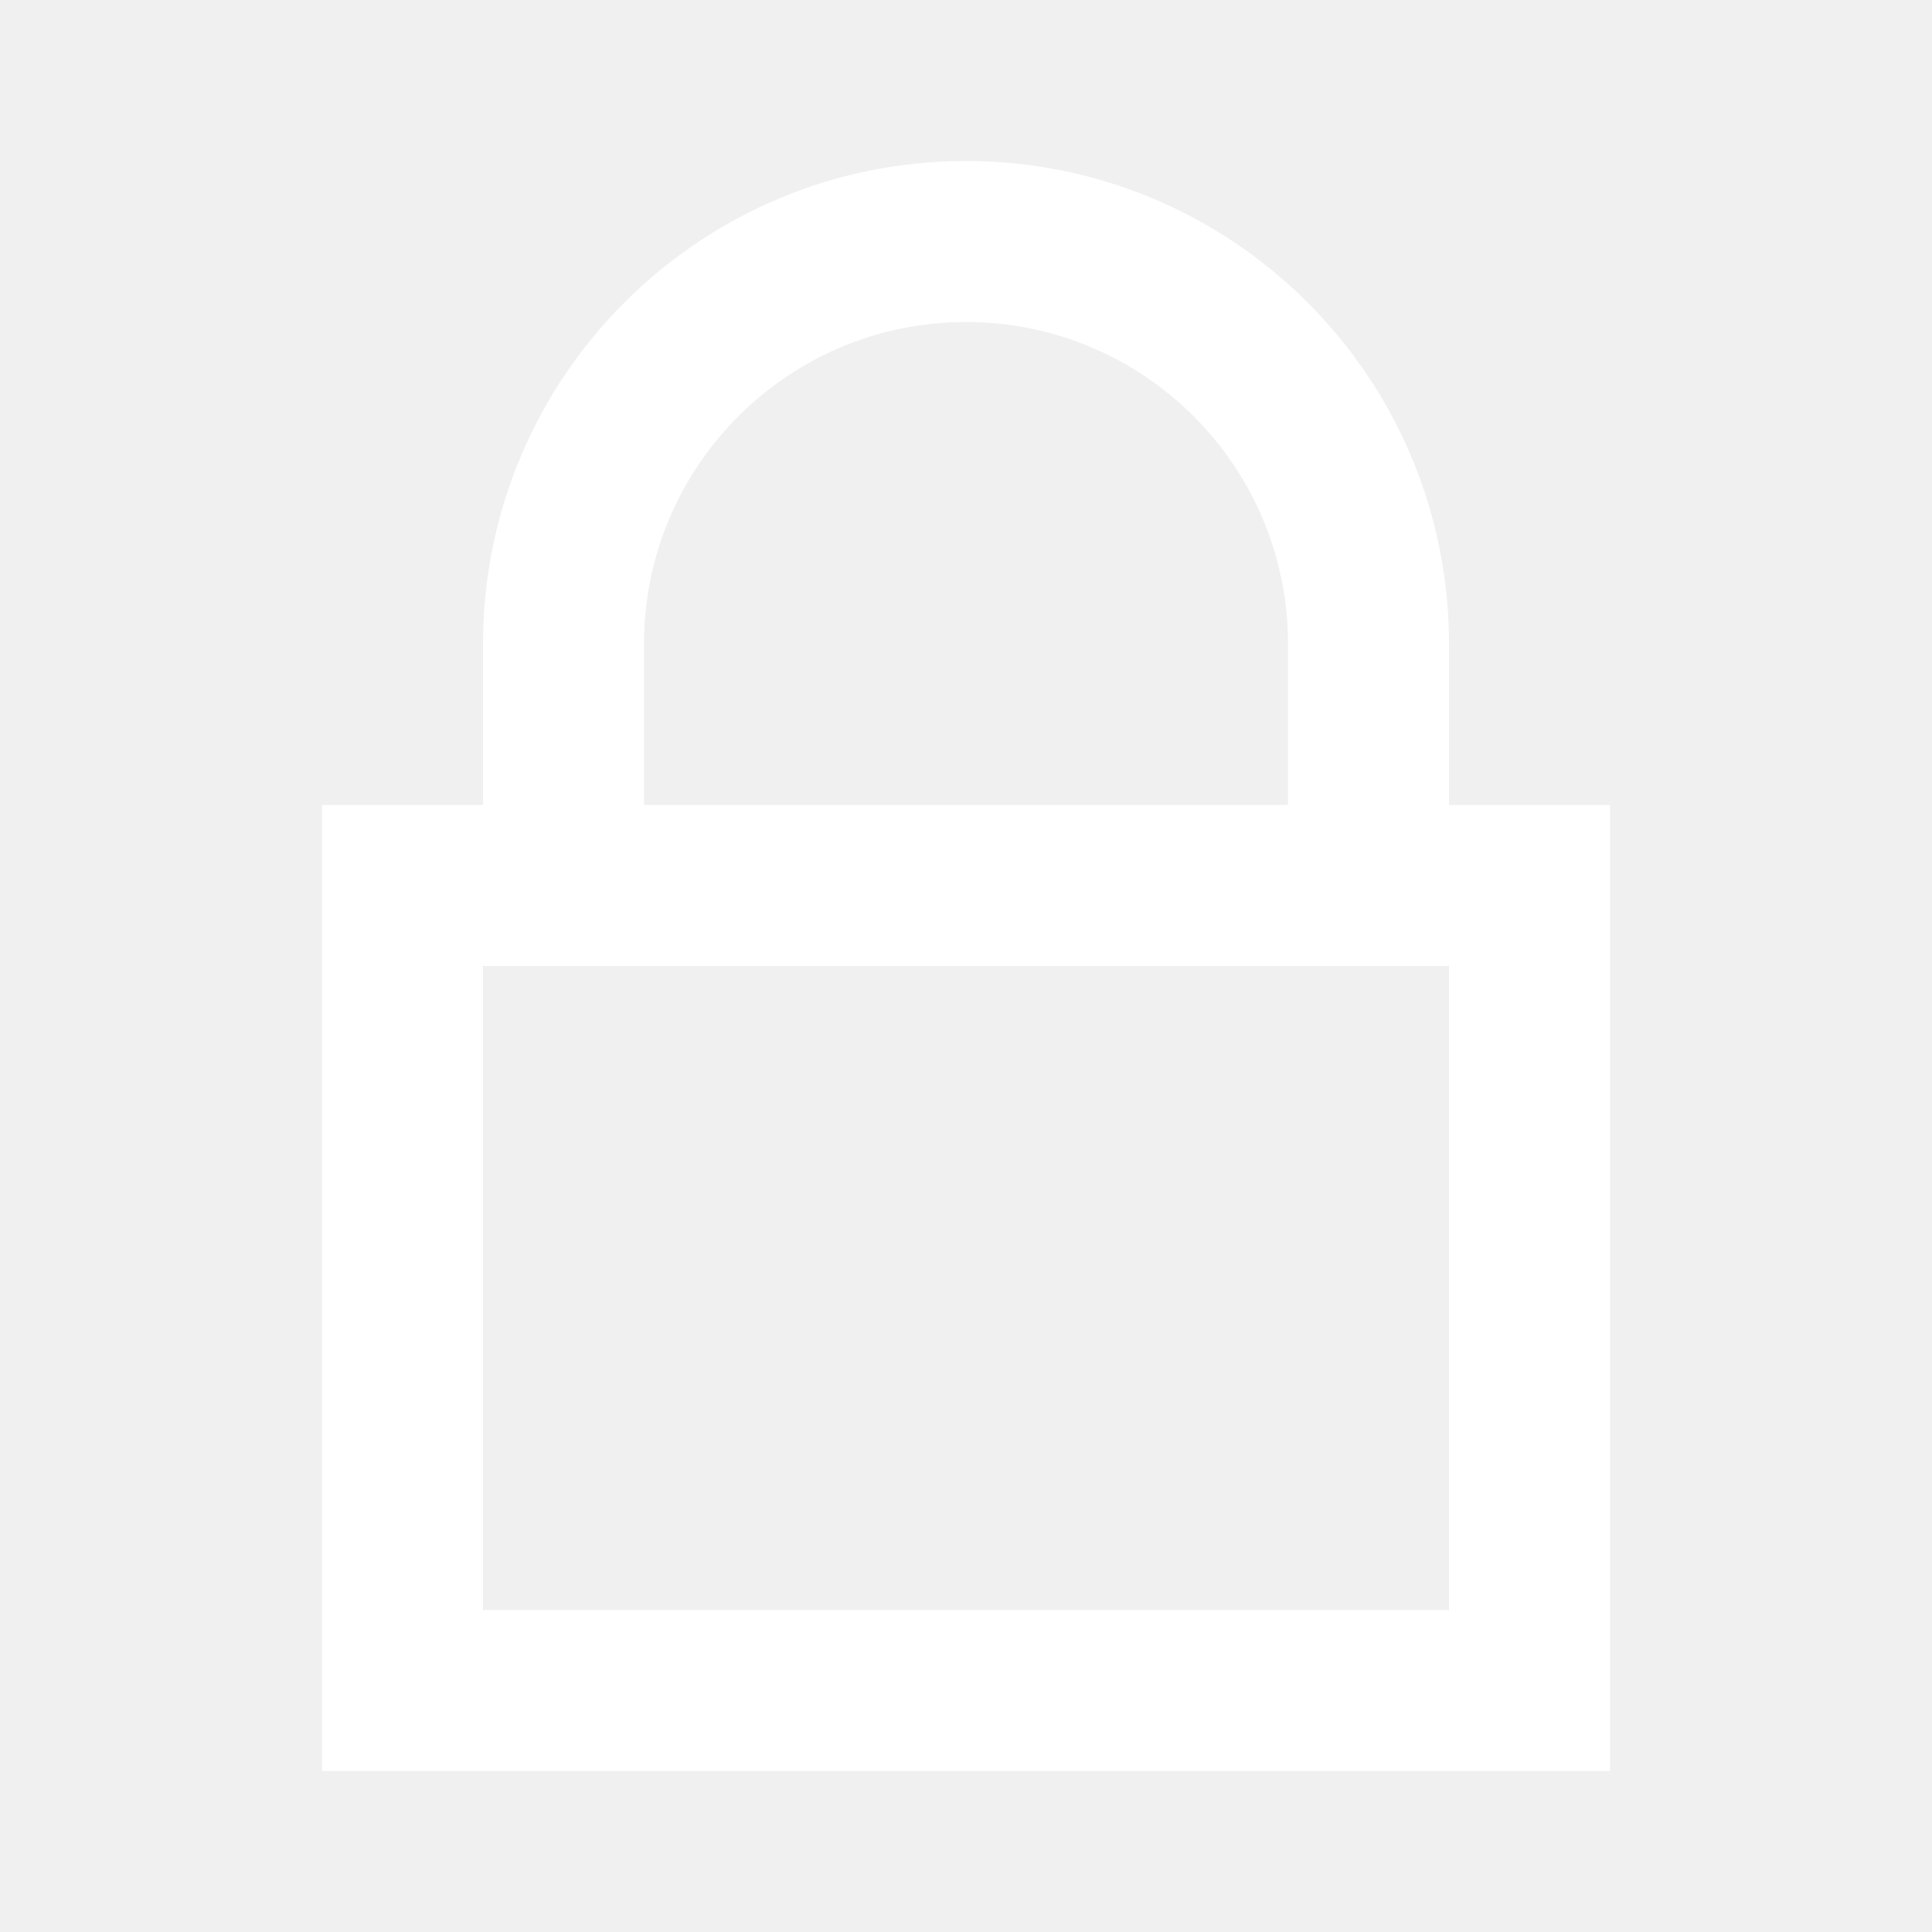
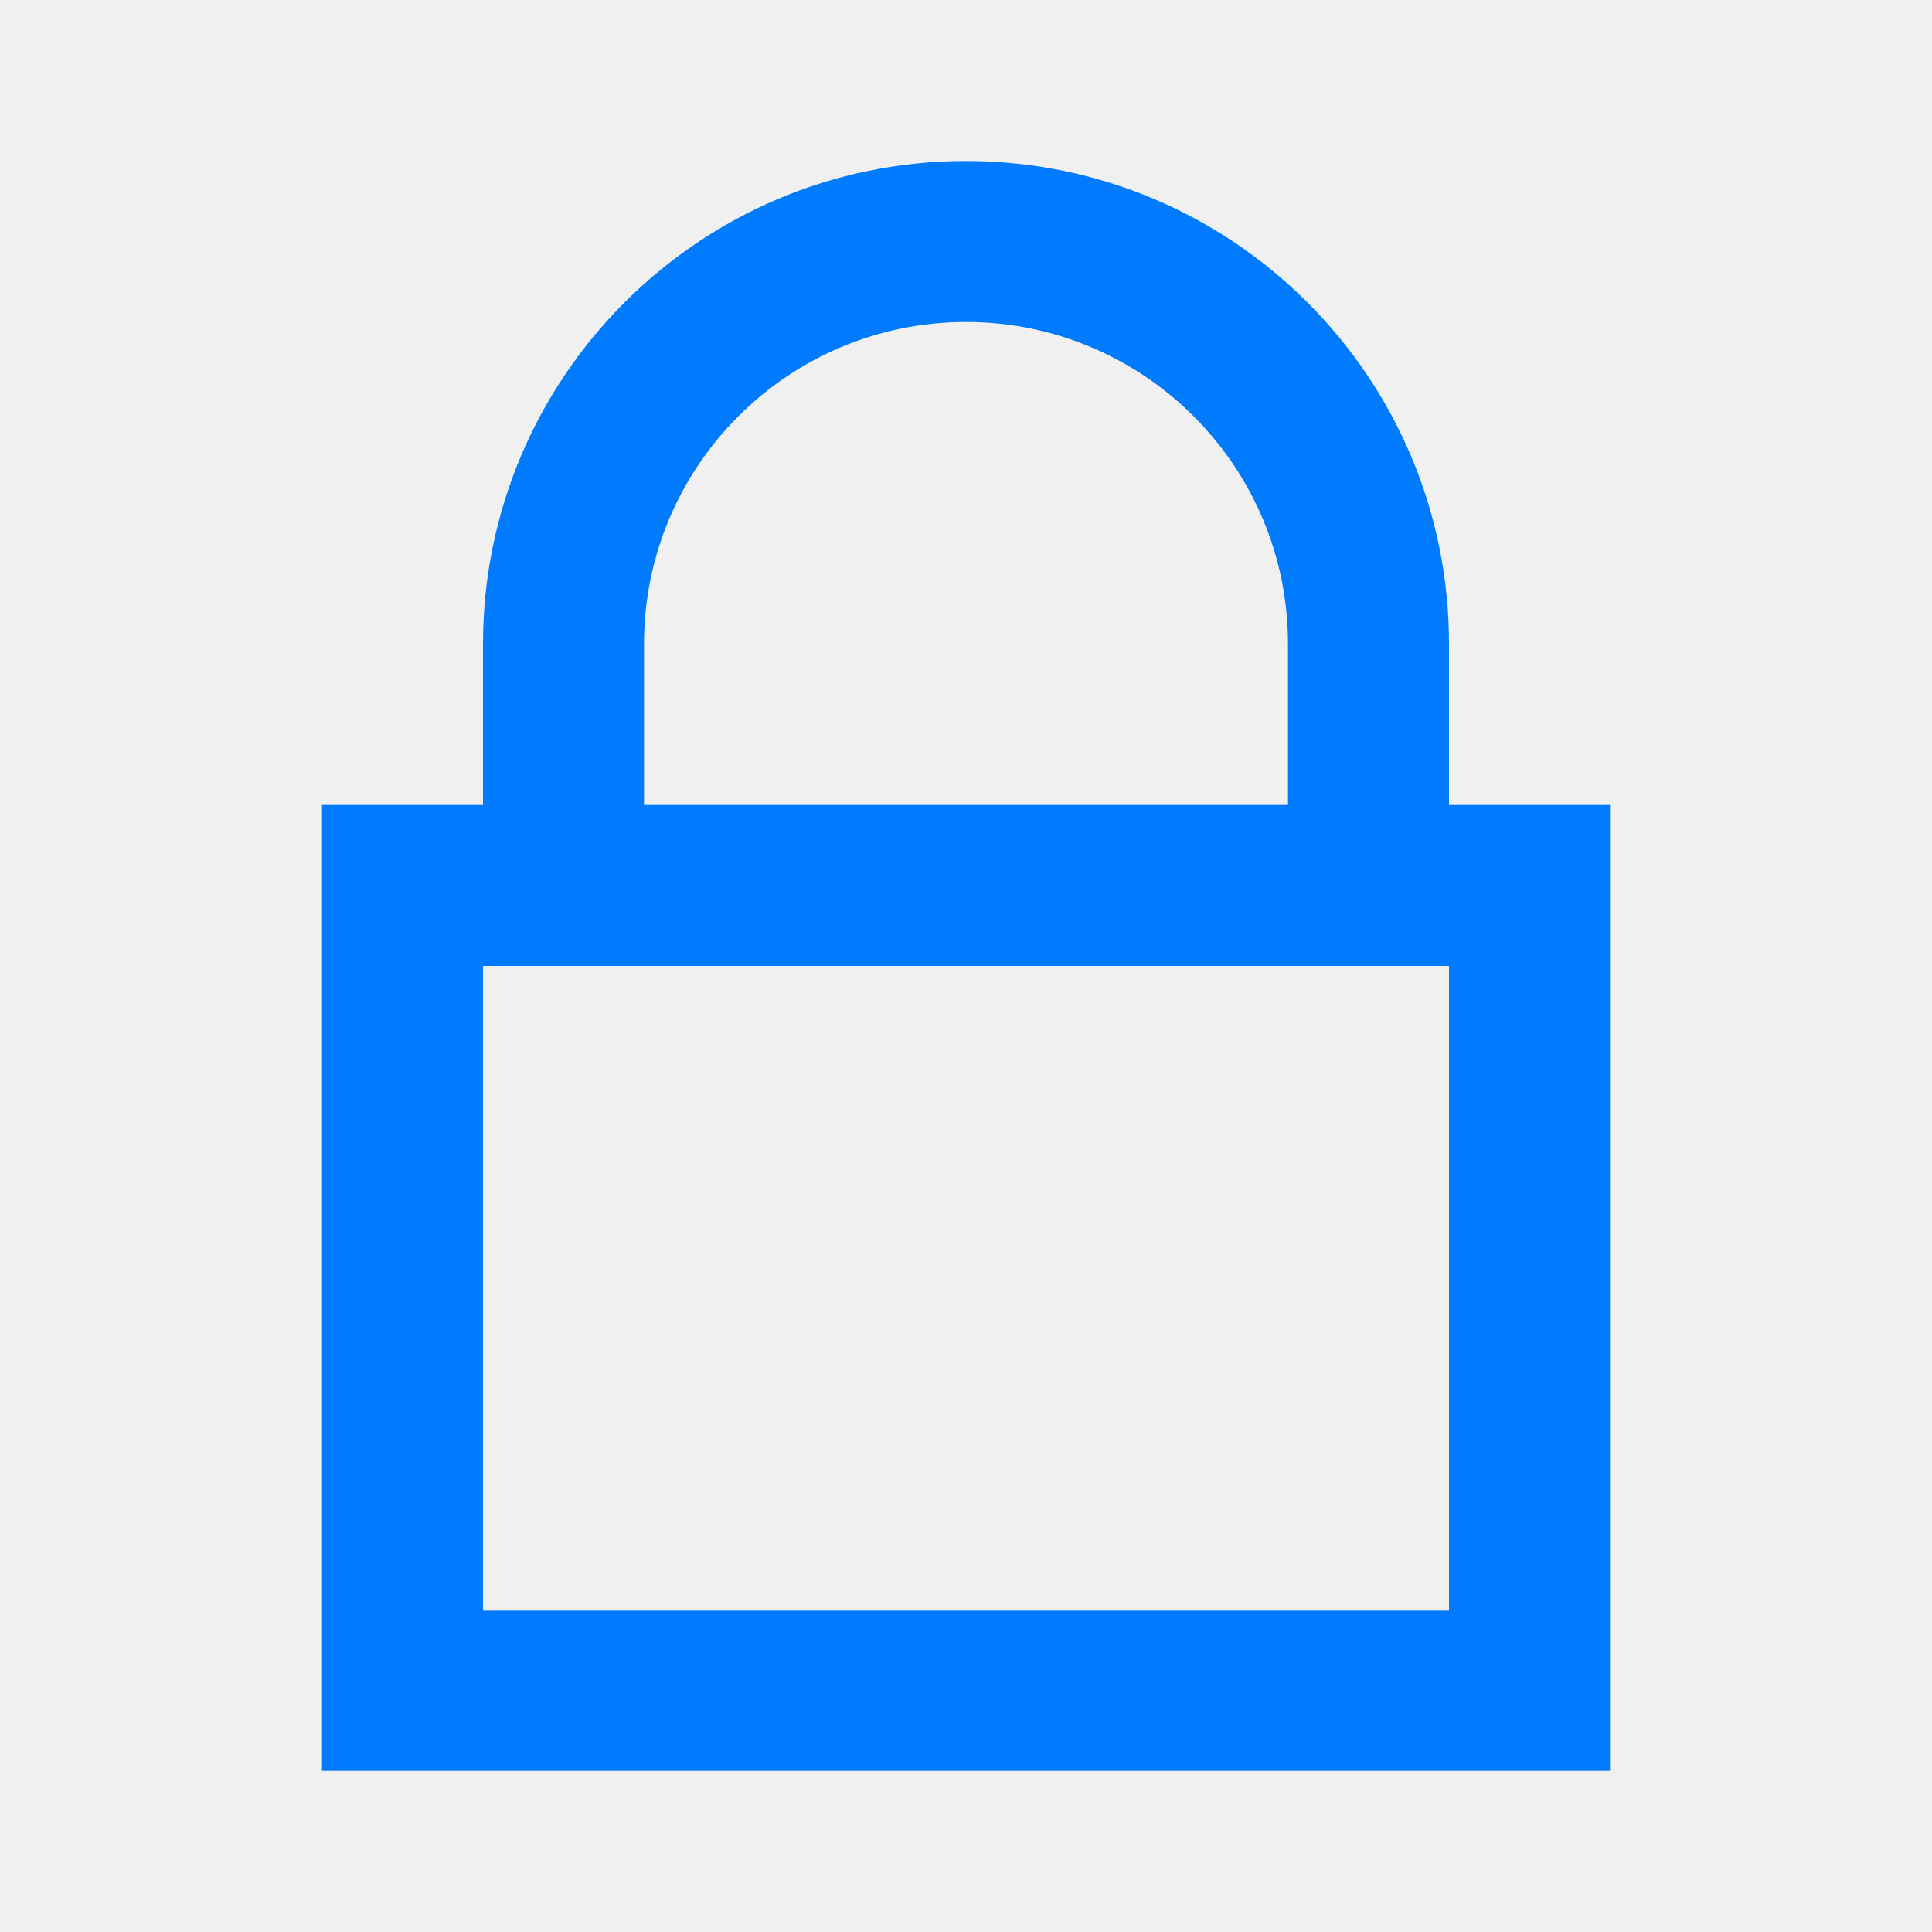
- <svg xmlns="http://www.w3.org/2000/svg" id="ic_locked" width="24" height="24" viewBox="0 0 24 24">
-   <defs>
-     <style type="text/css">
-             .cls-1{fill:#ffffff}.cls-2{fill:none}
-         </style>
-   </defs>
-   <path id="Path_18899" d="M18 10V8A6 6 0 0 0 6 8v2H4v12h16V10zM8 8a4 4 0 0 1 8 0v2H8zm10 12H6v-8h12z" class="cls-1" data-name="Path 18899" />
-   <path id="Rectangle_4417" d="M0 0h24v24H0z" class="cls-2" data-name="Rectangle 4417" />
+ <svg xmlns="http://www.w3.org/2000/svg" version="1.1" id="ic_locked" x="0px" y="0px" width="24px" height="24px" viewBox="0 0 24 24" enable-background="new 0 0 24 24" xml:space="preserve">
+   <path id="Path_18899" fill="#007BFE" d="M18,10V8c0-3.313-2.687-6-6-6S6,4.687,6,8v2H4v12h16V10H18z M8,8c0-2.209,1.791-4,4-4  s4,1.791,4,4v2H8V8z M18,20H6v-8h12V20z" />
+   <path id="Rectangle_4417" fill="none" d="M0,0h24v24H0V0z" />
</svg>
